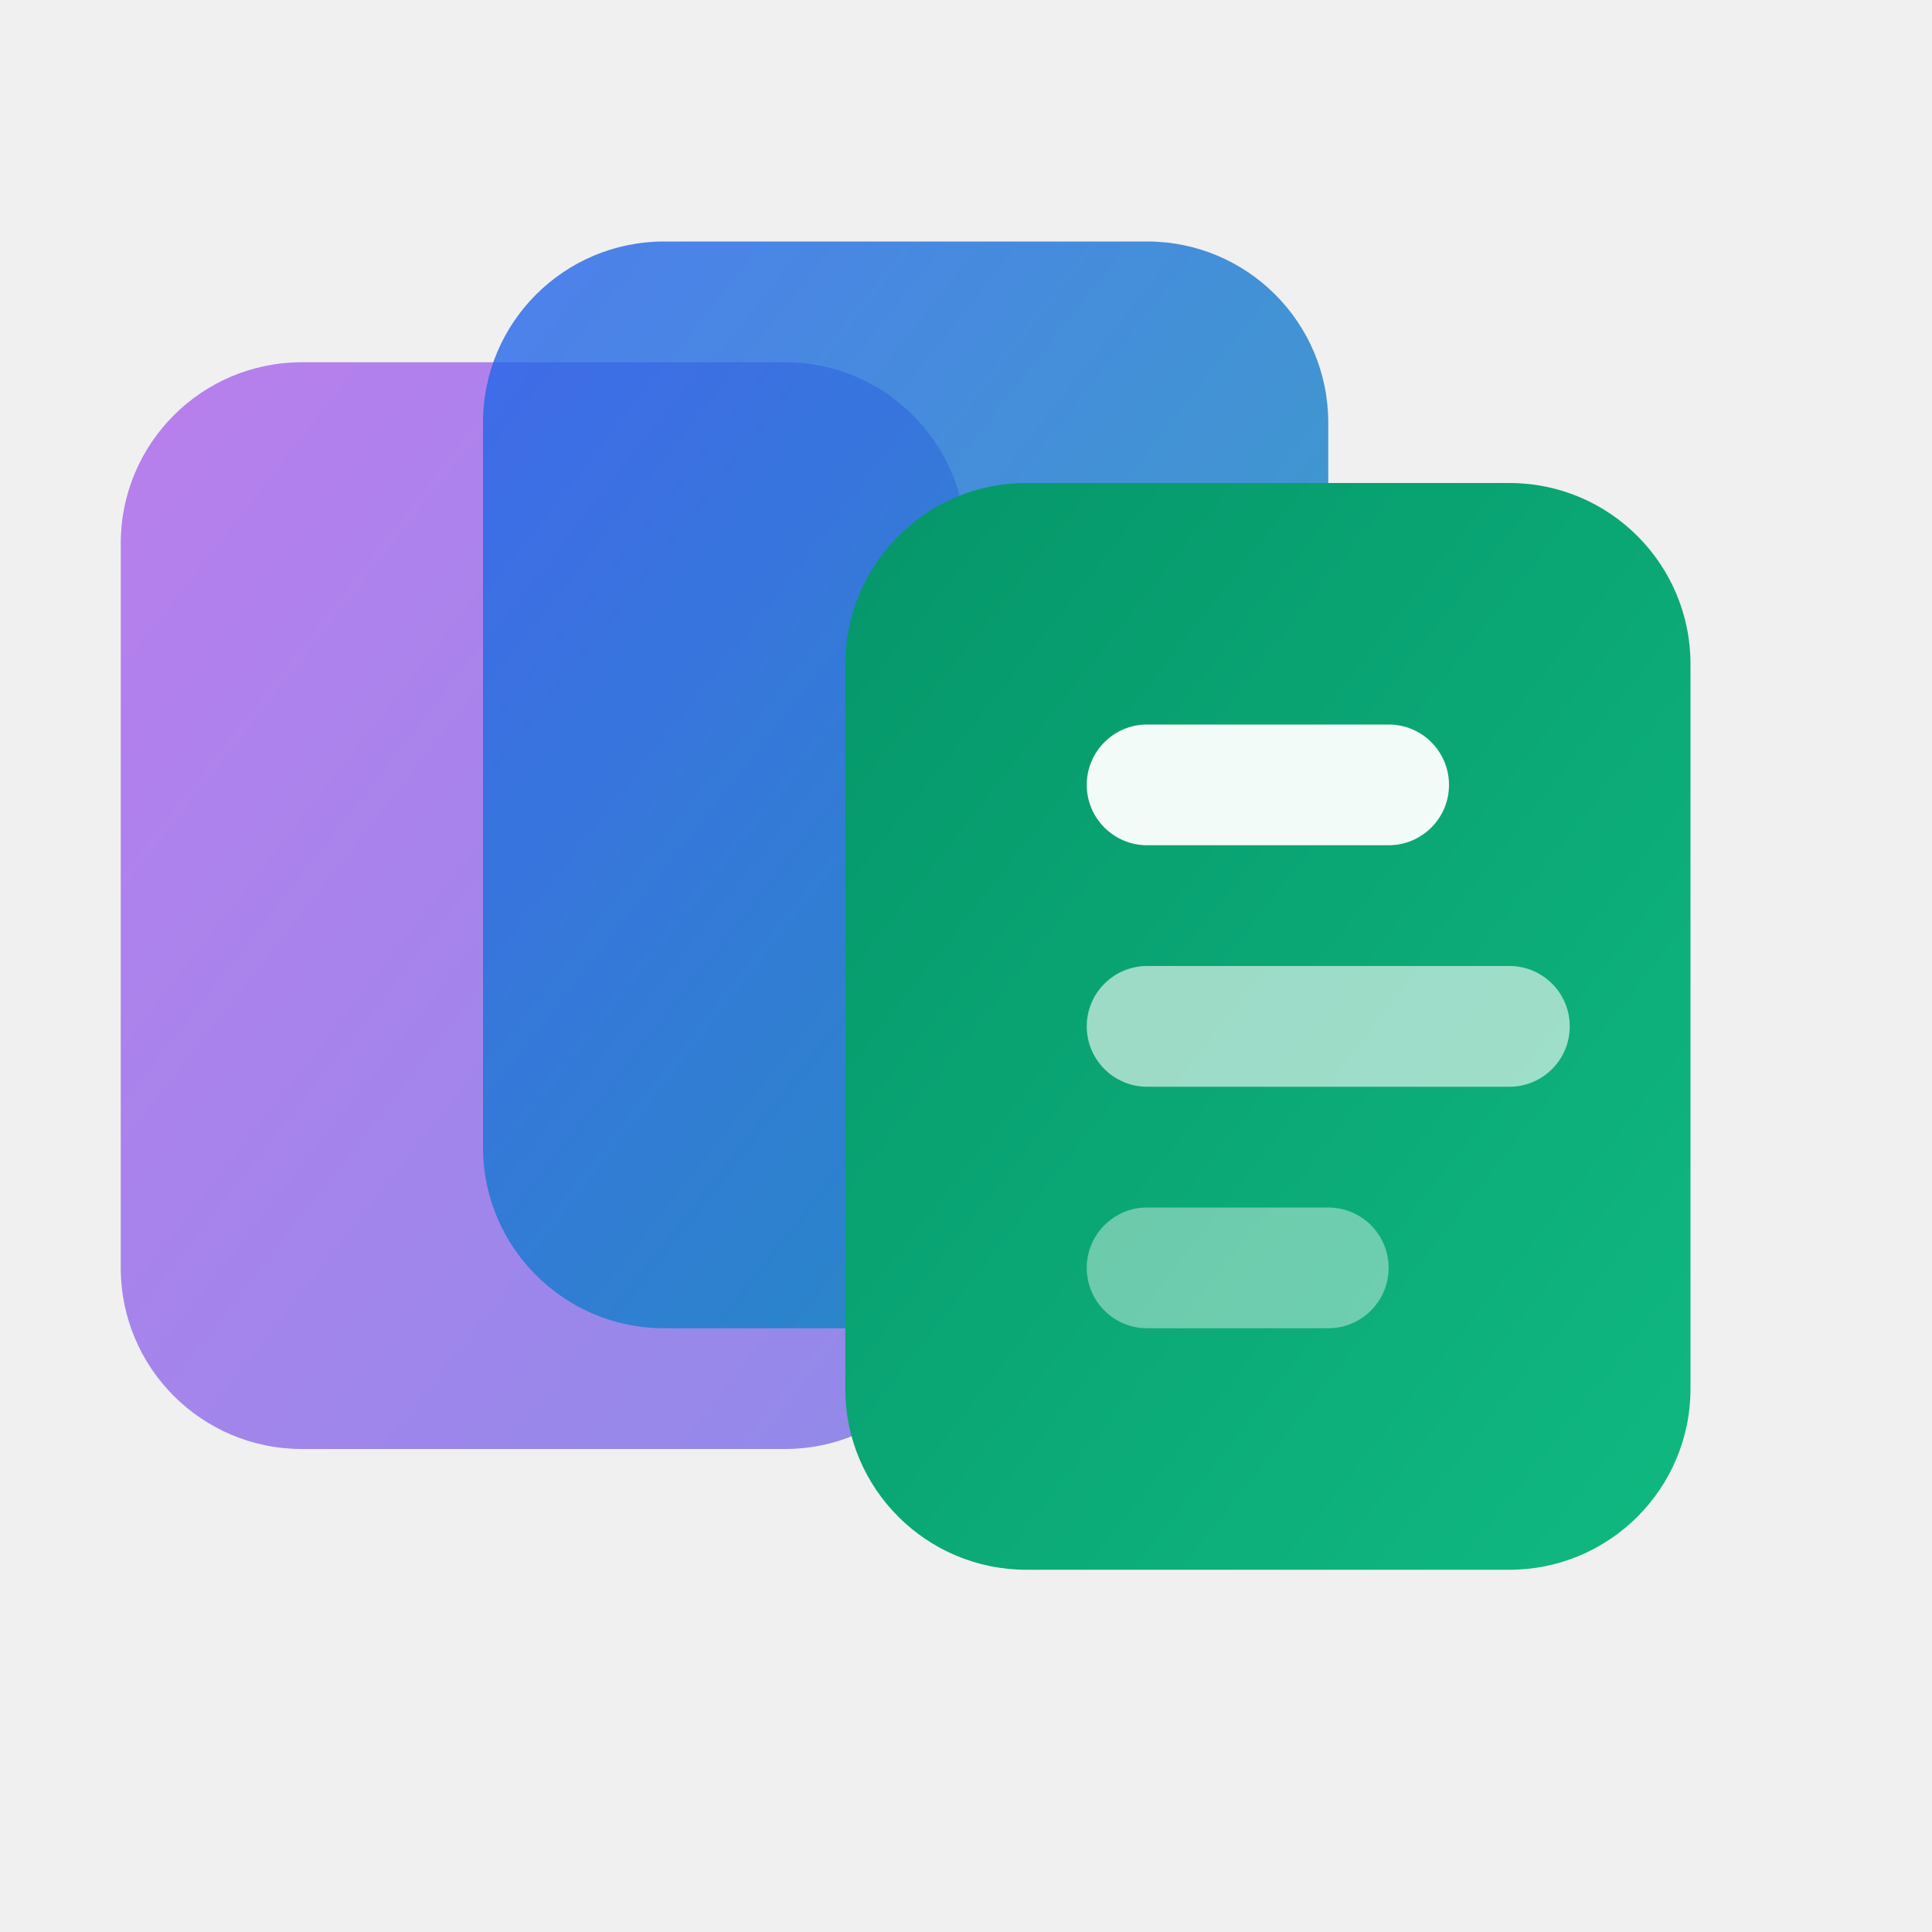
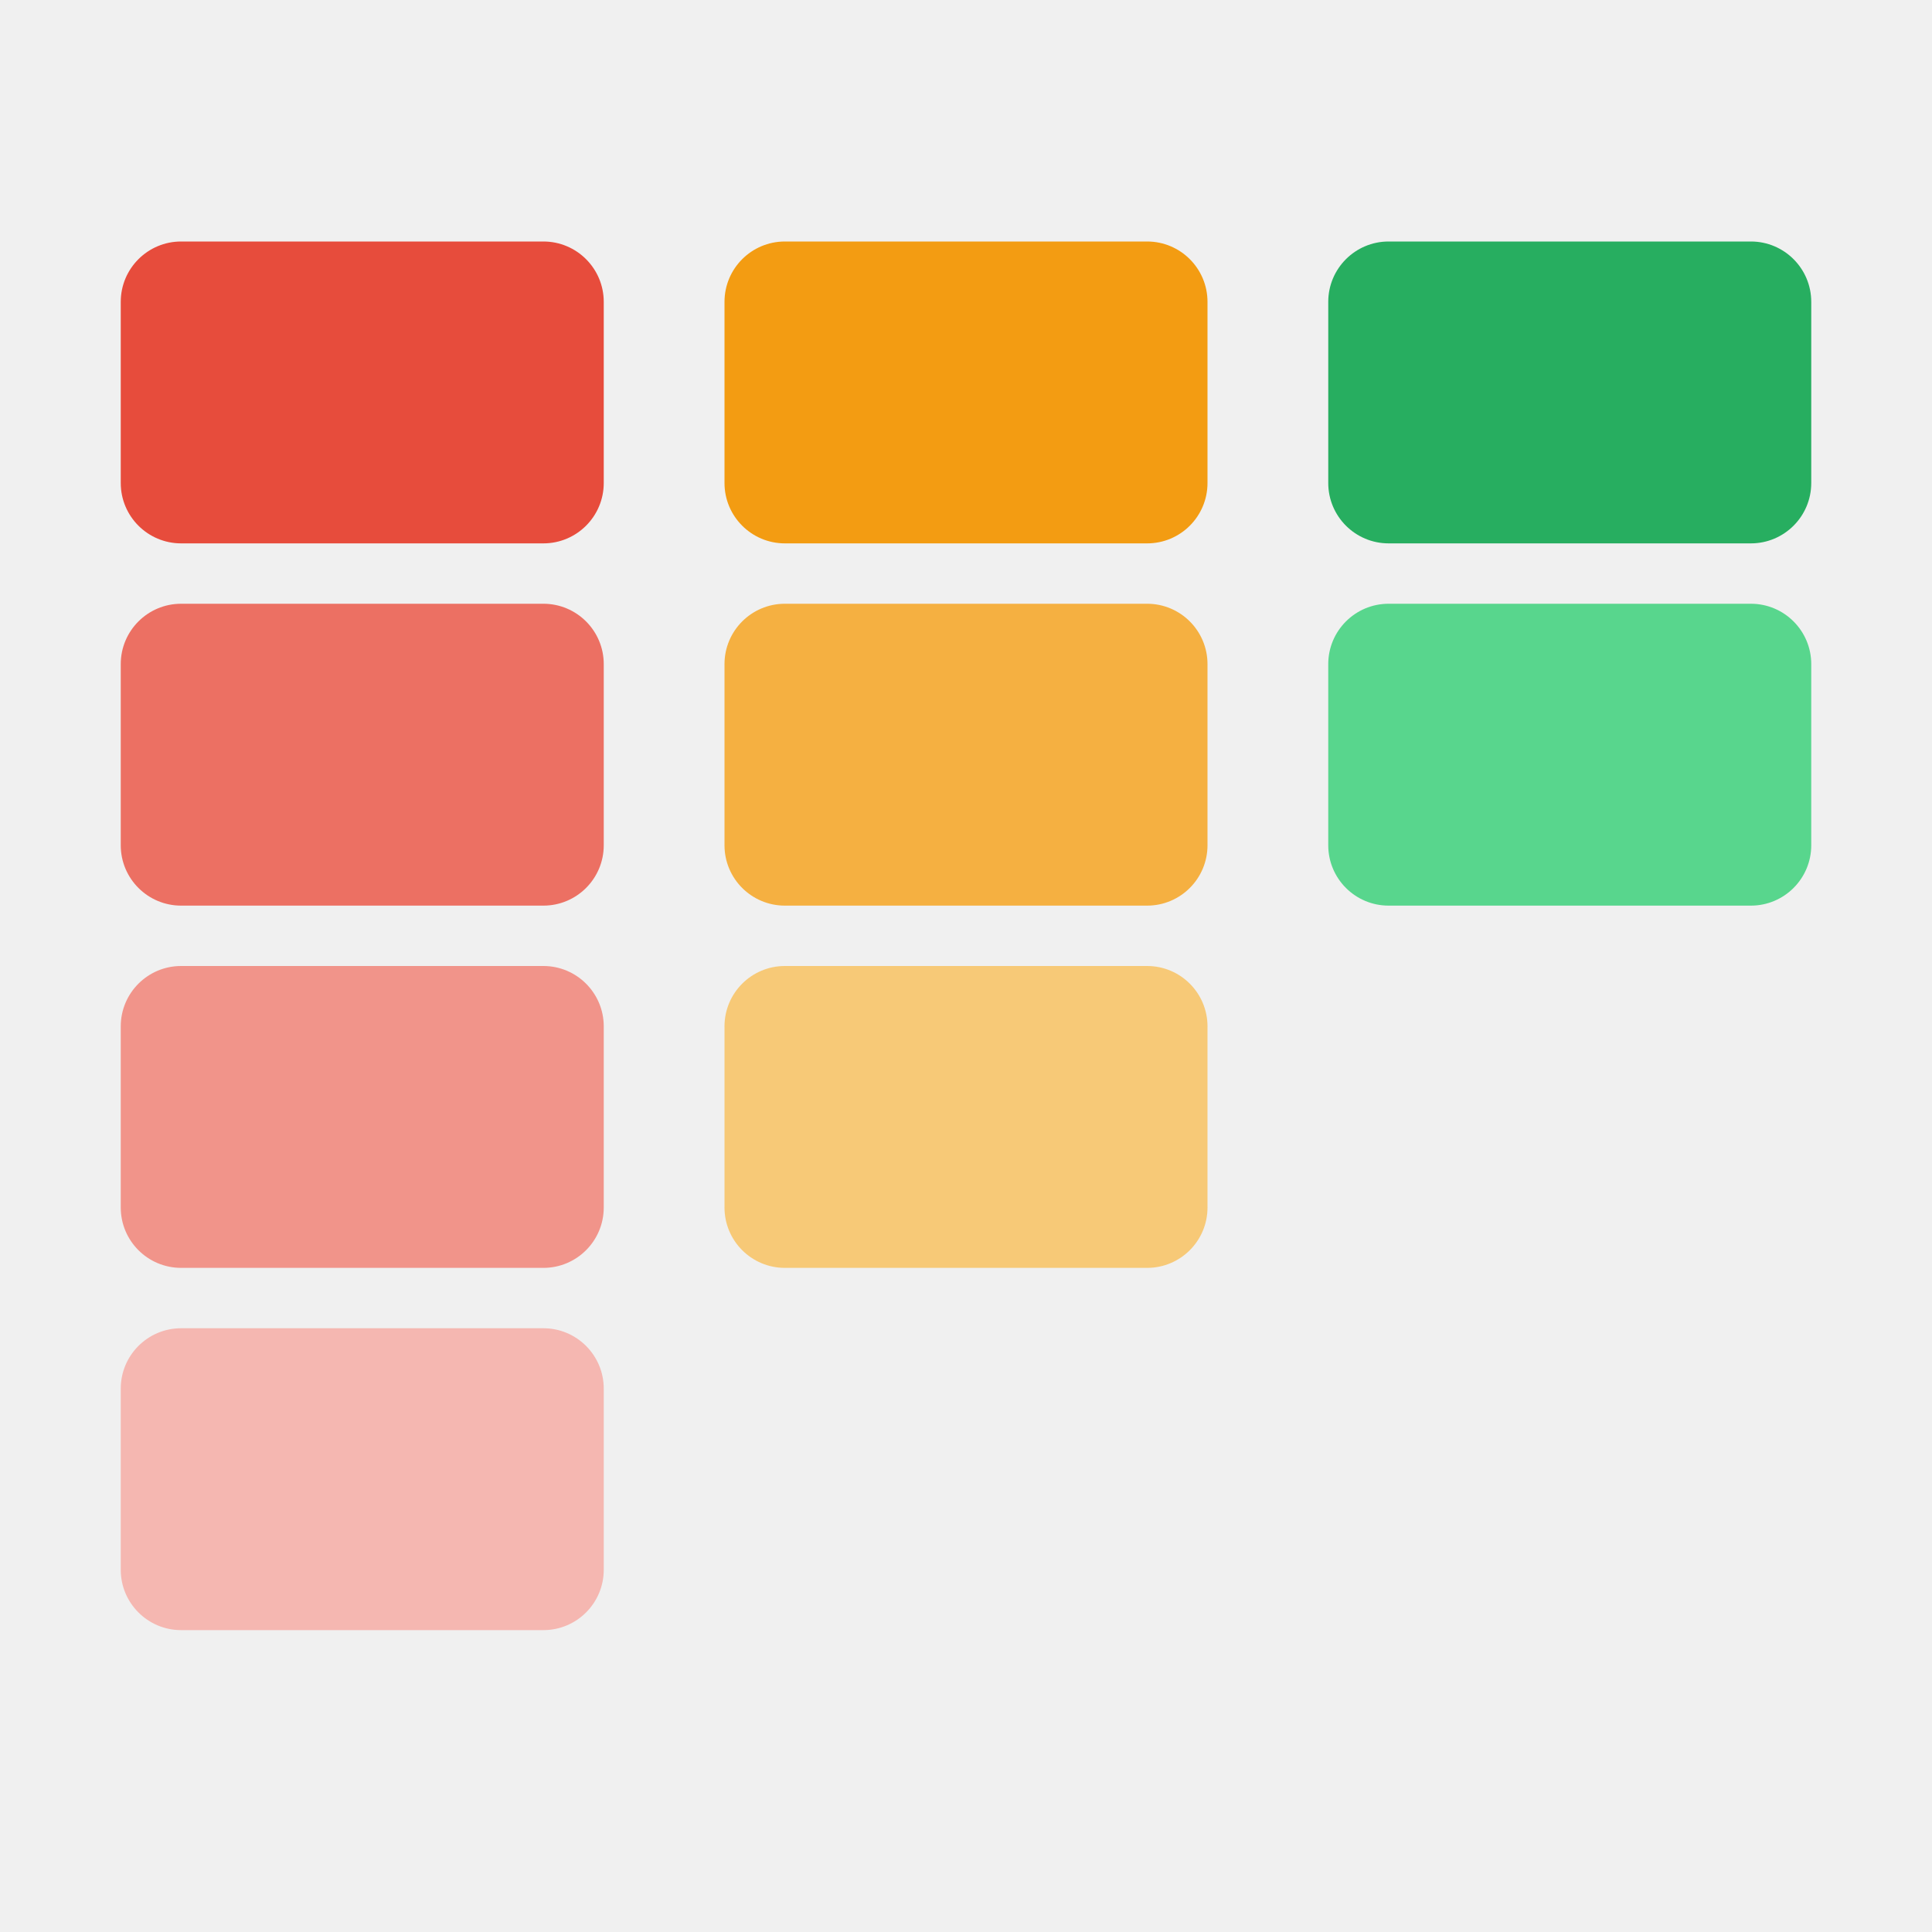
<svg xmlns="http://www.w3.org/2000/svg" width="16" height="16" viewBox="0 0 16 16" fill="none">
-   <defs>
-     <linearGradient id="cardGrad1Light" x1="0%" y1="0%" x2="100%" y2="100%">
-       <stop offset="0%" stop-color="#9333ea" />
-       <stop offset="100%" stop-color="#4f46e5" />
-     </linearGradient>
-     <linearGradient id="cardGrad2Light" x1="0%" y1="0%" x2="100%" y2="100%">
-       <stop offset="0%" stop-color="#2563eb" />
-       <stop offset="100%" stop-color="#0891b2" />
-     </linearGradient>
-     <linearGradient id="cardGrad3Light" x1="0%" y1="0%" x2="100%" y2="100%">
-       <stop offset="0%" stop-color="#059669" />
-       <stop offset="100%" stop-color="#10b981" />
-     </linearGradient>
-   </defs>
-   <rect x="1" y="3" width="7" height="9" rx="1.5" fill="url(#cardGrad1Light)" opacity="0.6" />
-   <rect x="4" y="2" width="7" height="9" rx="1.5" fill="url(#cardGrad2Light)" opacity="0.8" />
-   <rect x="7" y="4" width="7" height="9" rx="1.5" fill="url(#cardGrad3Light)" />
-   <rect x="9" y="6" width="3" height="1" rx="0.5" fill="white" opacity="0.95" />
-   <rect x="9" y="8" width="4" height="1" rx="0.5" fill="white" opacity="0.6" />
-   <rect x="9" y="10" width="2.5" height="1" rx="0.5" fill="white" opacity="0.4" />
+   <rect x="1" y="2" width="4" height="2.5" rx="0.5" fill="#e74c3c" />
+   <rect x="1" y="5" width="4" height="2.5" rx="0.5" fill="#ec7063" />
+   <rect x="1" y="8" width="4" height="2.5" rx="0.5" fill="#f1948a" />
+   <rect x="1" y="11" width="4" height="2.5" rx="0.5" fill="#f5b7b1" />
+   <rect x="6" y="2" width="4" height="2.5" rx="0.5" fill="#f39c12" />
+   <rect x="6" y="5" width="4" height="2.5" rx="0.5" fill="#f5b041" />
+   <rect x="6" y="8" width="4" height="2.5" rx="0.5" fill="#f7c977" />
+   <rect x="11" y="2" width="4" height="2.5" rx="0.5" fill="#27ae60" />
+   <rect x="11" y="5" width="4" height="2.5" rx="0.5" fill="#58d68d" />
</svg>
